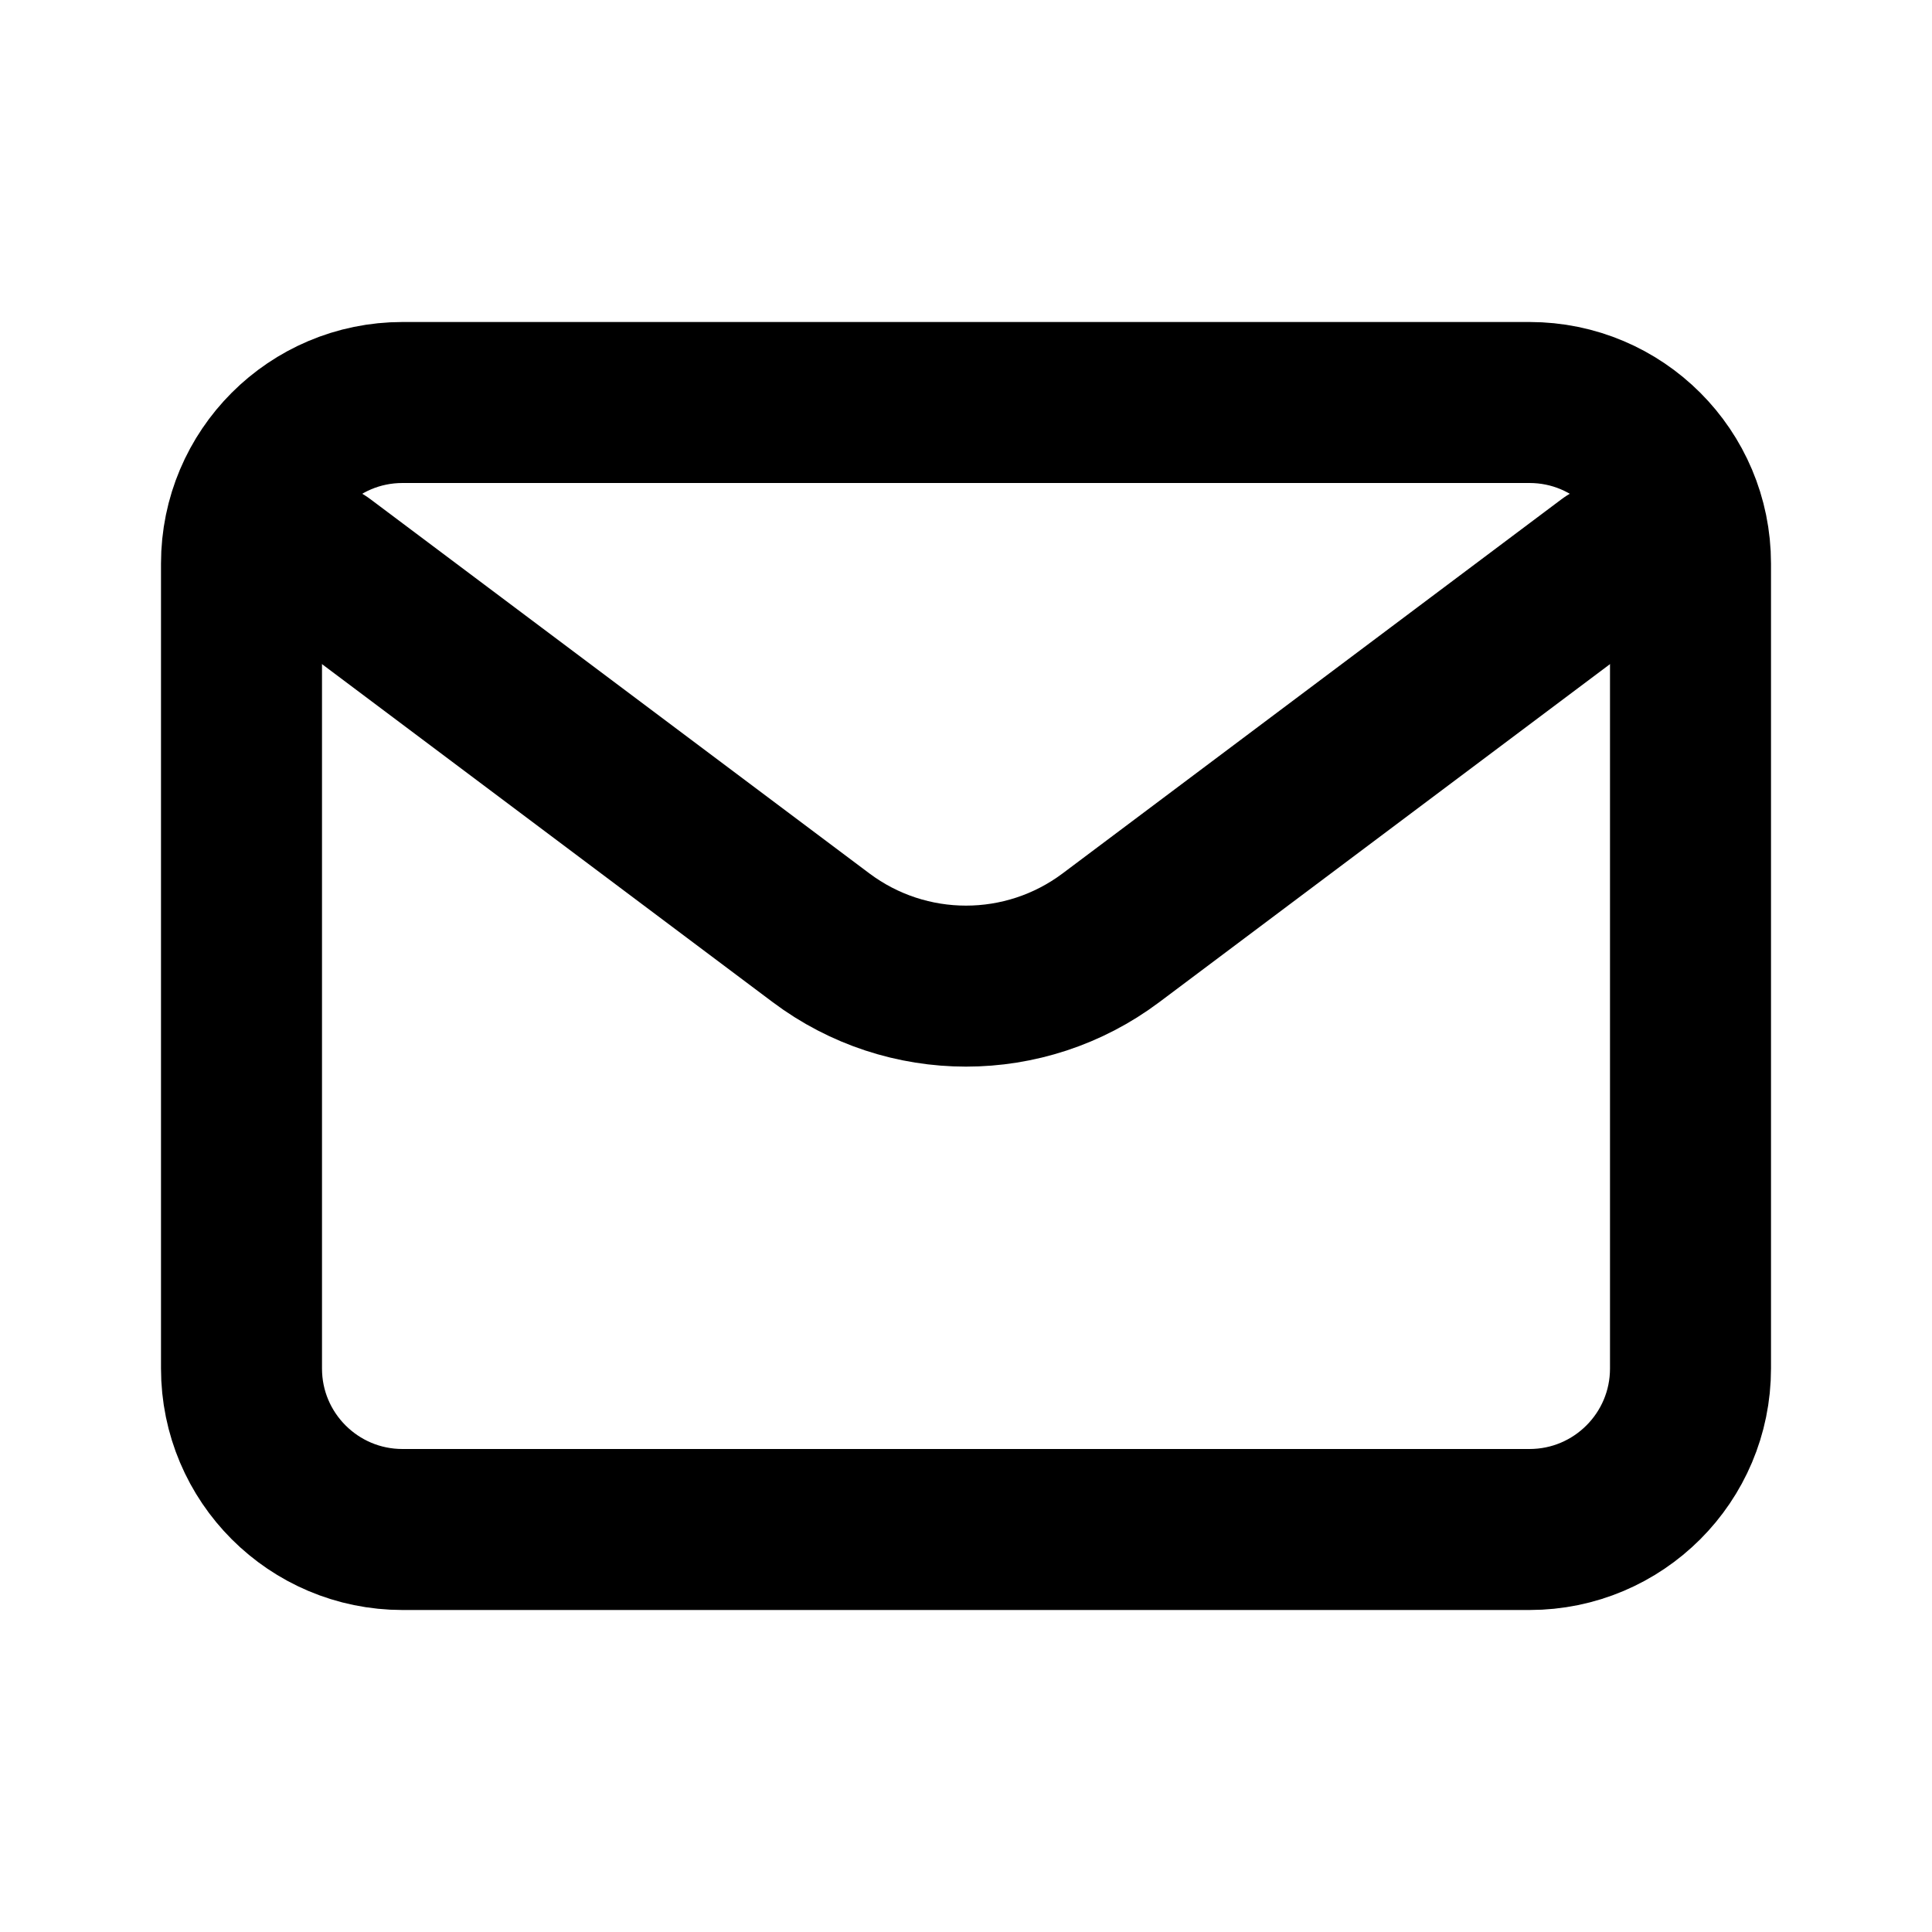
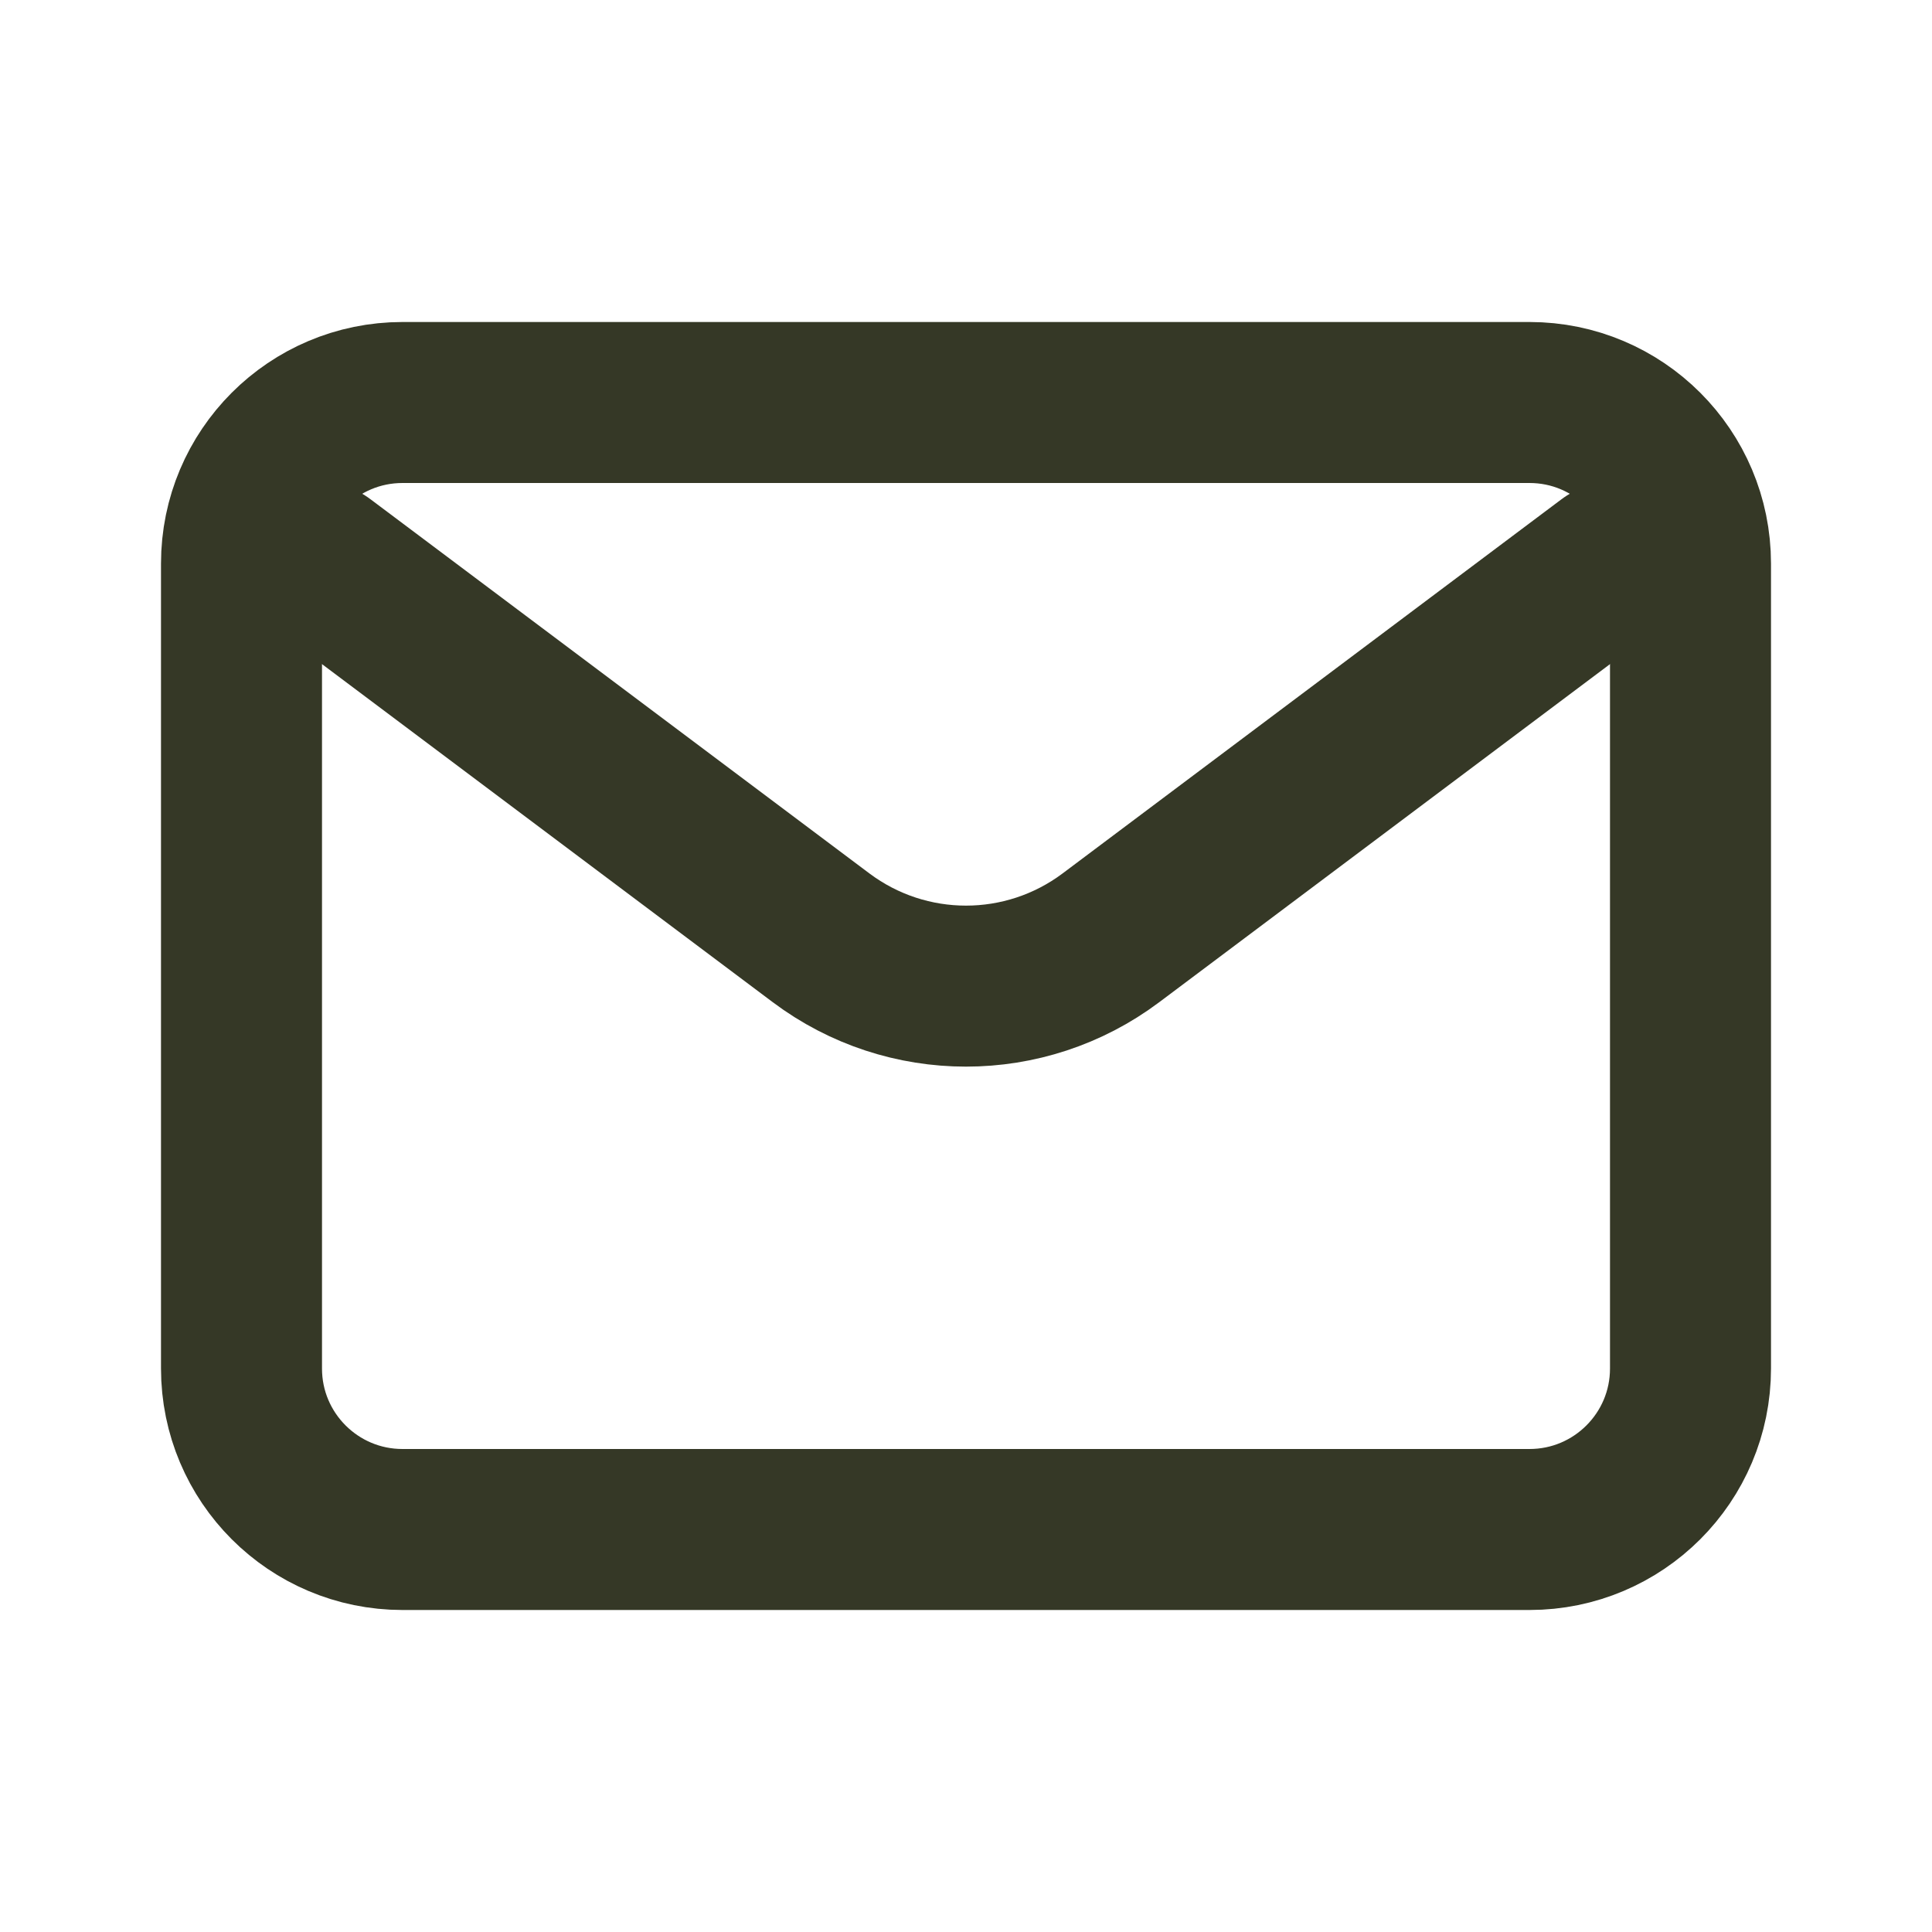
<svg xmlns="http://www.w3.org/2000/svg" width="800px" height="800px" viewBox="0 0 24 24" fill="none">
-   <path d="M4 7L10.2 11.65C11.267 12.45 12.733 12.45 13.8 11.65L20 7" stroke="#000000" stroke-width="2" stroke-linecap="round" stroke-linejoin="round" />
-   <rect x="3" y="5" width="18" height="14" rx="2" stroke="#000000" stroke-width="2" stroke-linecap="round" />
+   <path d="M4 7L10.2 11.65C11.267 12.45 12.733 12.45 13.8 11.65L20 7" stroke="#353826" stroke-width="2" stroke-linecap="round" stroke-linejoin="round" />
+   <rect x="3" y="5" width="18" height="14" rx="2" stroke="#353826" stroke-width="2" stroke-linecap="round" />
</svg>
